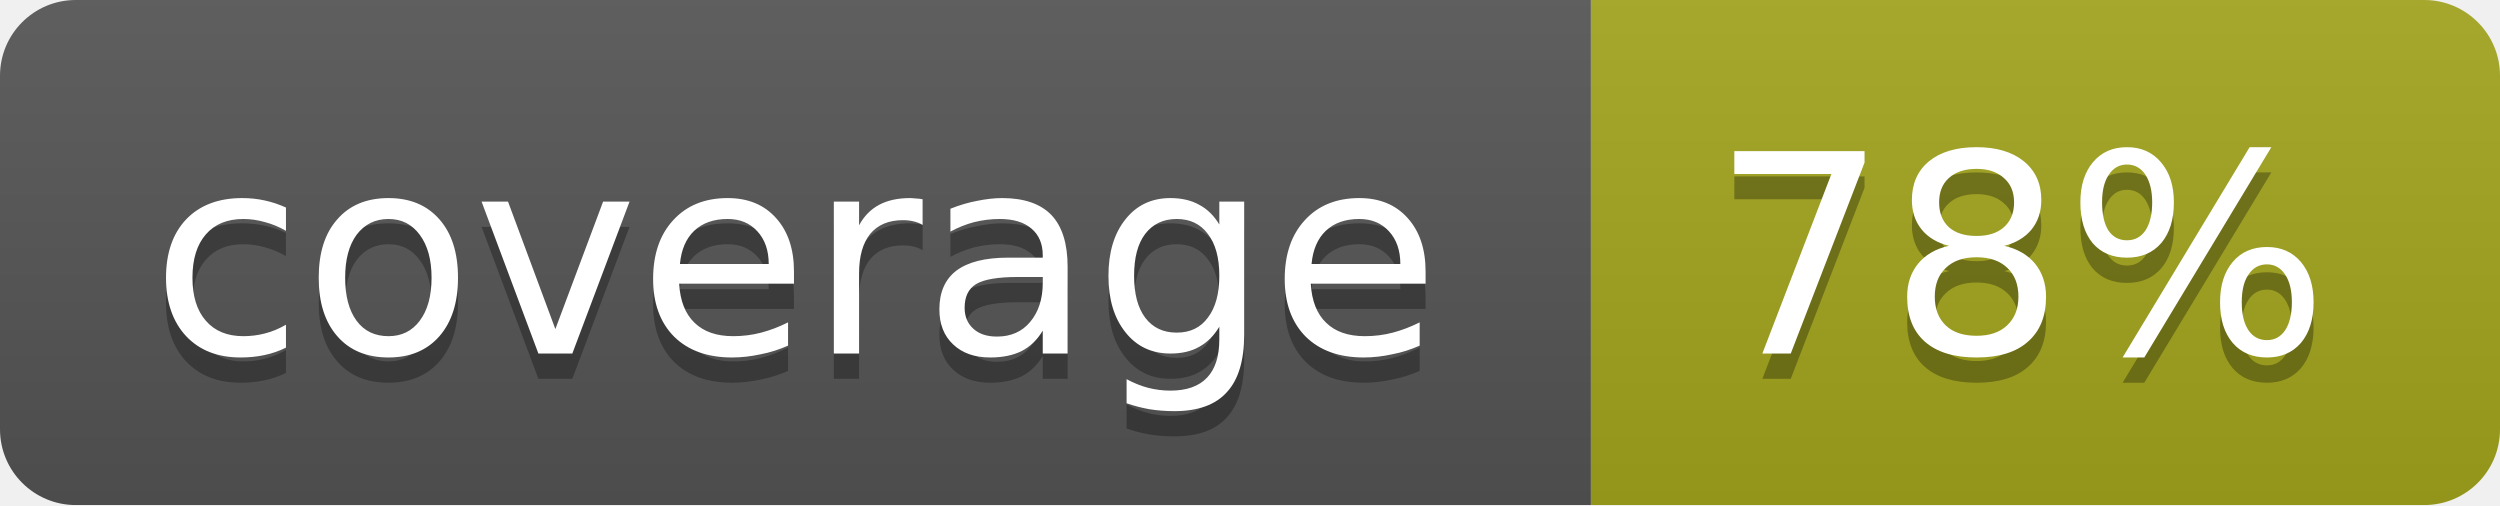
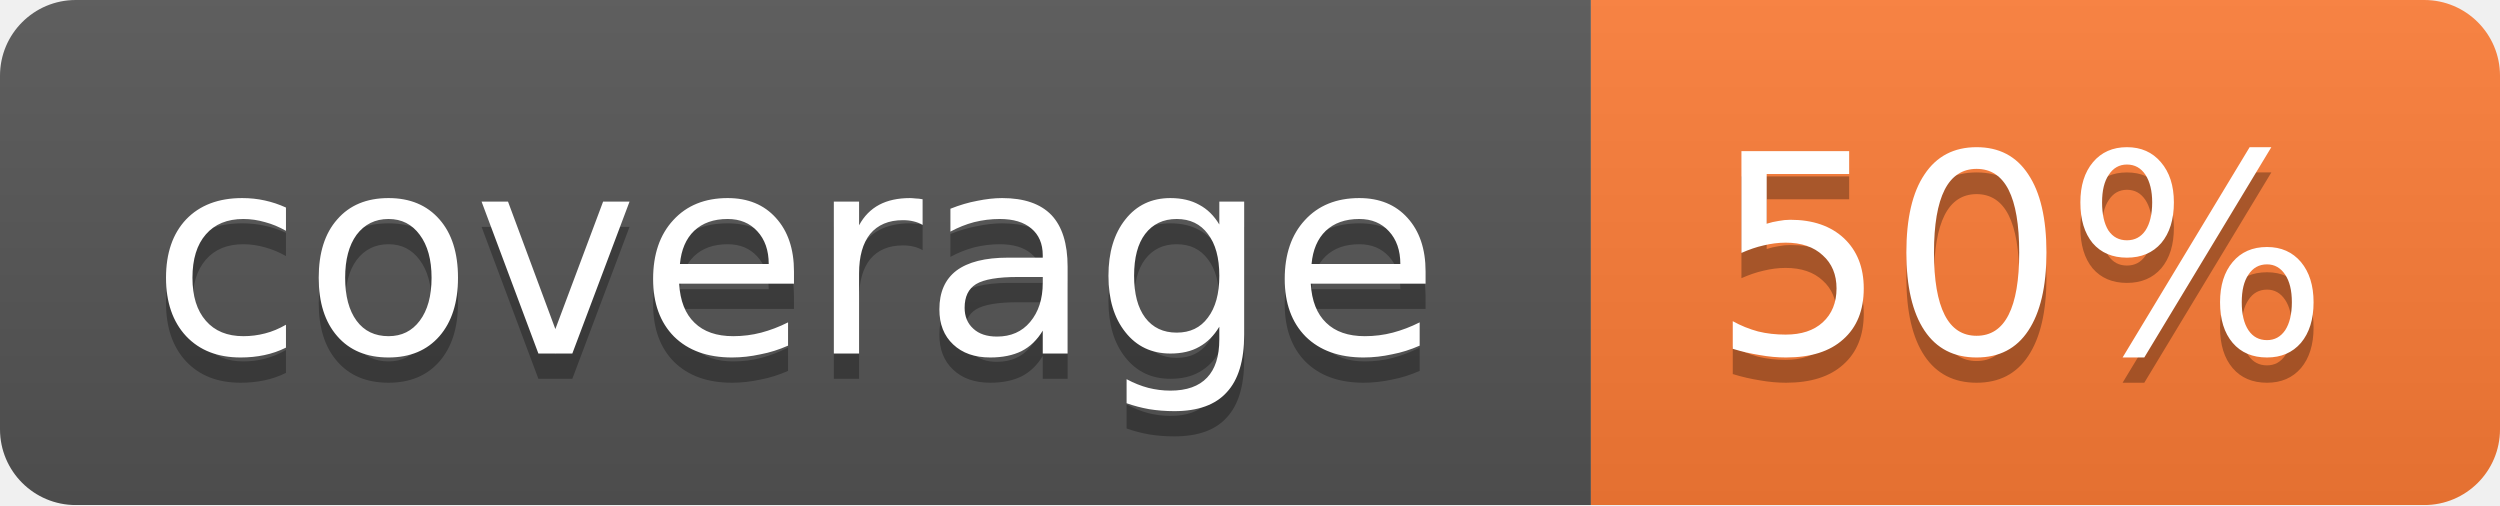
<svg xmlns="http://www.w3.org/2000/svg" width="99" height="20">
  <linearGradient id="b" x2="0" y2="100%">
    <stop offset="0" stop-color="#bbb" stop-opacity=".1" />
    <stop offset="1" stop-opacity=".1" />
  </linearGradient>
  <mask id="a">
    <rect width="99" height="20" rx="3" fill="#fff" />
  </mask>
  <g mask="url(#a)">
    <path fill="#555" d="M0 0h63v20H0z" />
-     <path fill="#a4a61d" d="M63 0h36v20H63z" />
+     <path fill="#fe7d37" d="M63 0h36v20H63z" />
    <path fill="url(#b)" d="M0 0h99v20H0z" />
  </g>
  <g fill="#fff" text-anchor="middle" font-family="DejaVu Sans,Verdana,Geneva,sans-serif" font-size="11">
    <text x="31.5" y="15" fill="#010101" fill-opacity=".3">coverage</text>
    <text x="31.5" y="14">coverage</text>
-     <text x="80" y="15" fill="#010101" fill-opacity=".3">78%</text>
-     <text x="80" y="14">78%</text>
+     <text x="80" y="15" fill="#010101" fill-opacity=".3">50%</text>
+     <text x="80" y="14">50%</text>
  </g>
</svg>
